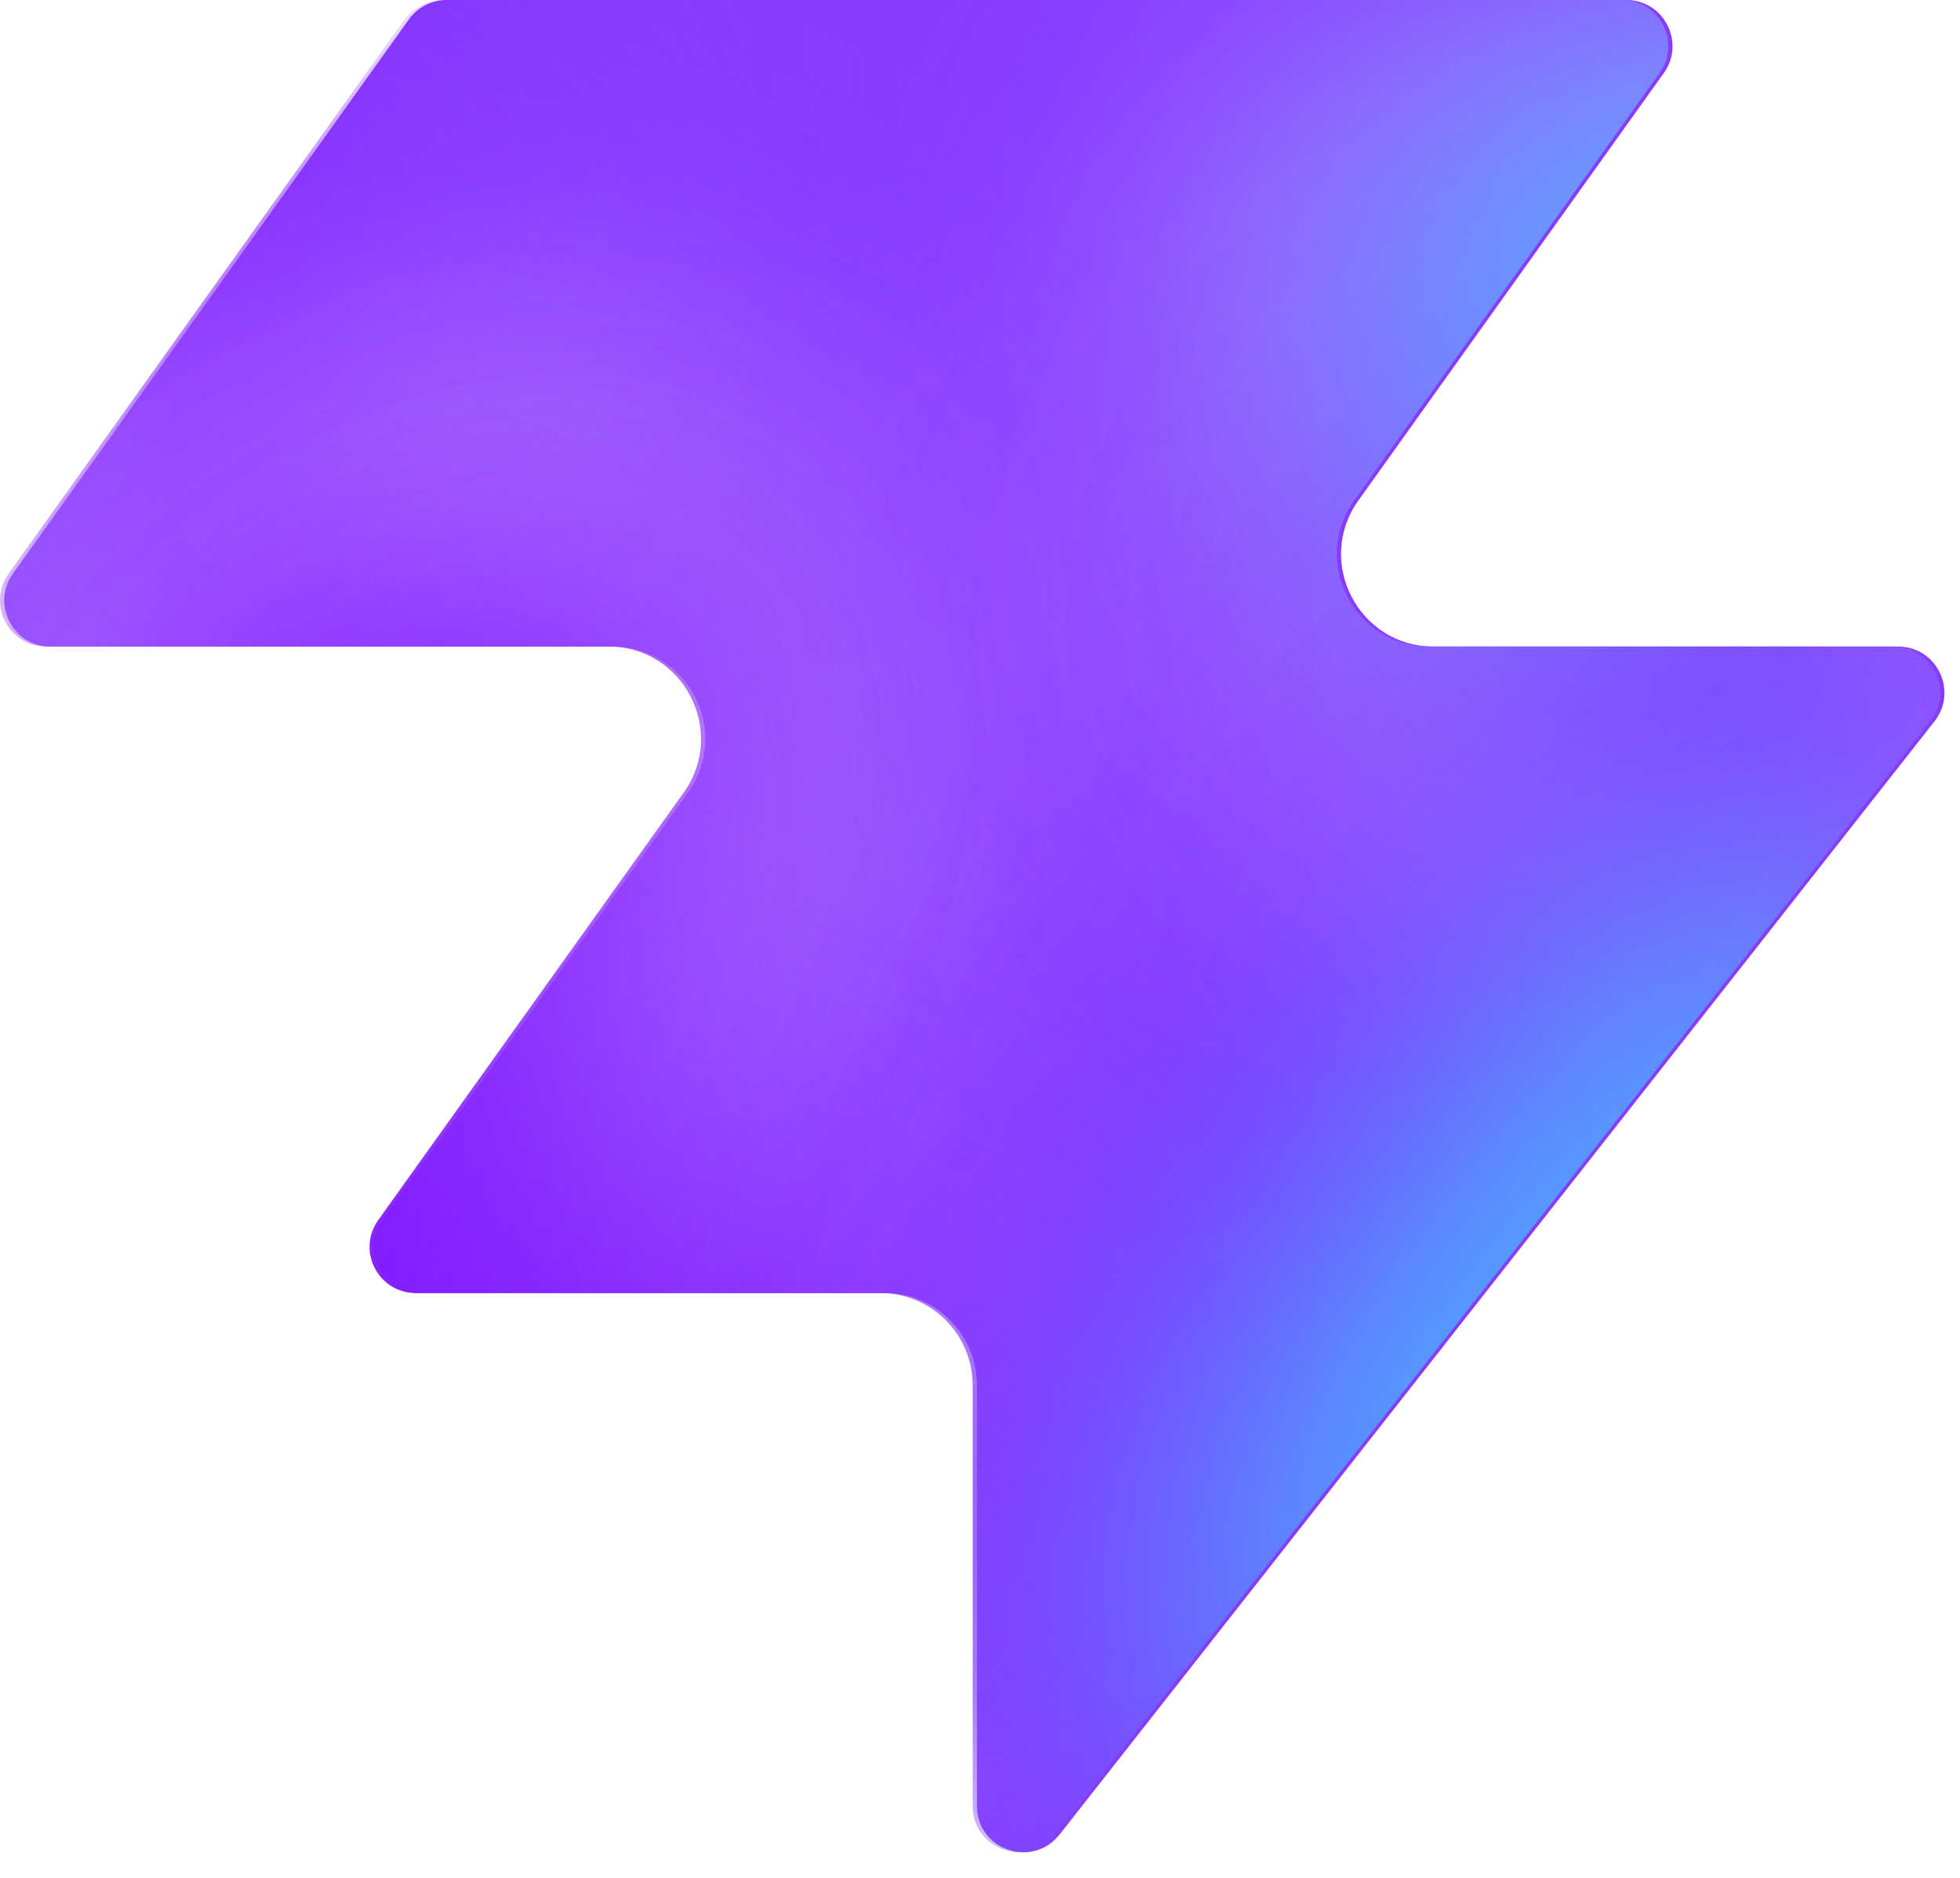
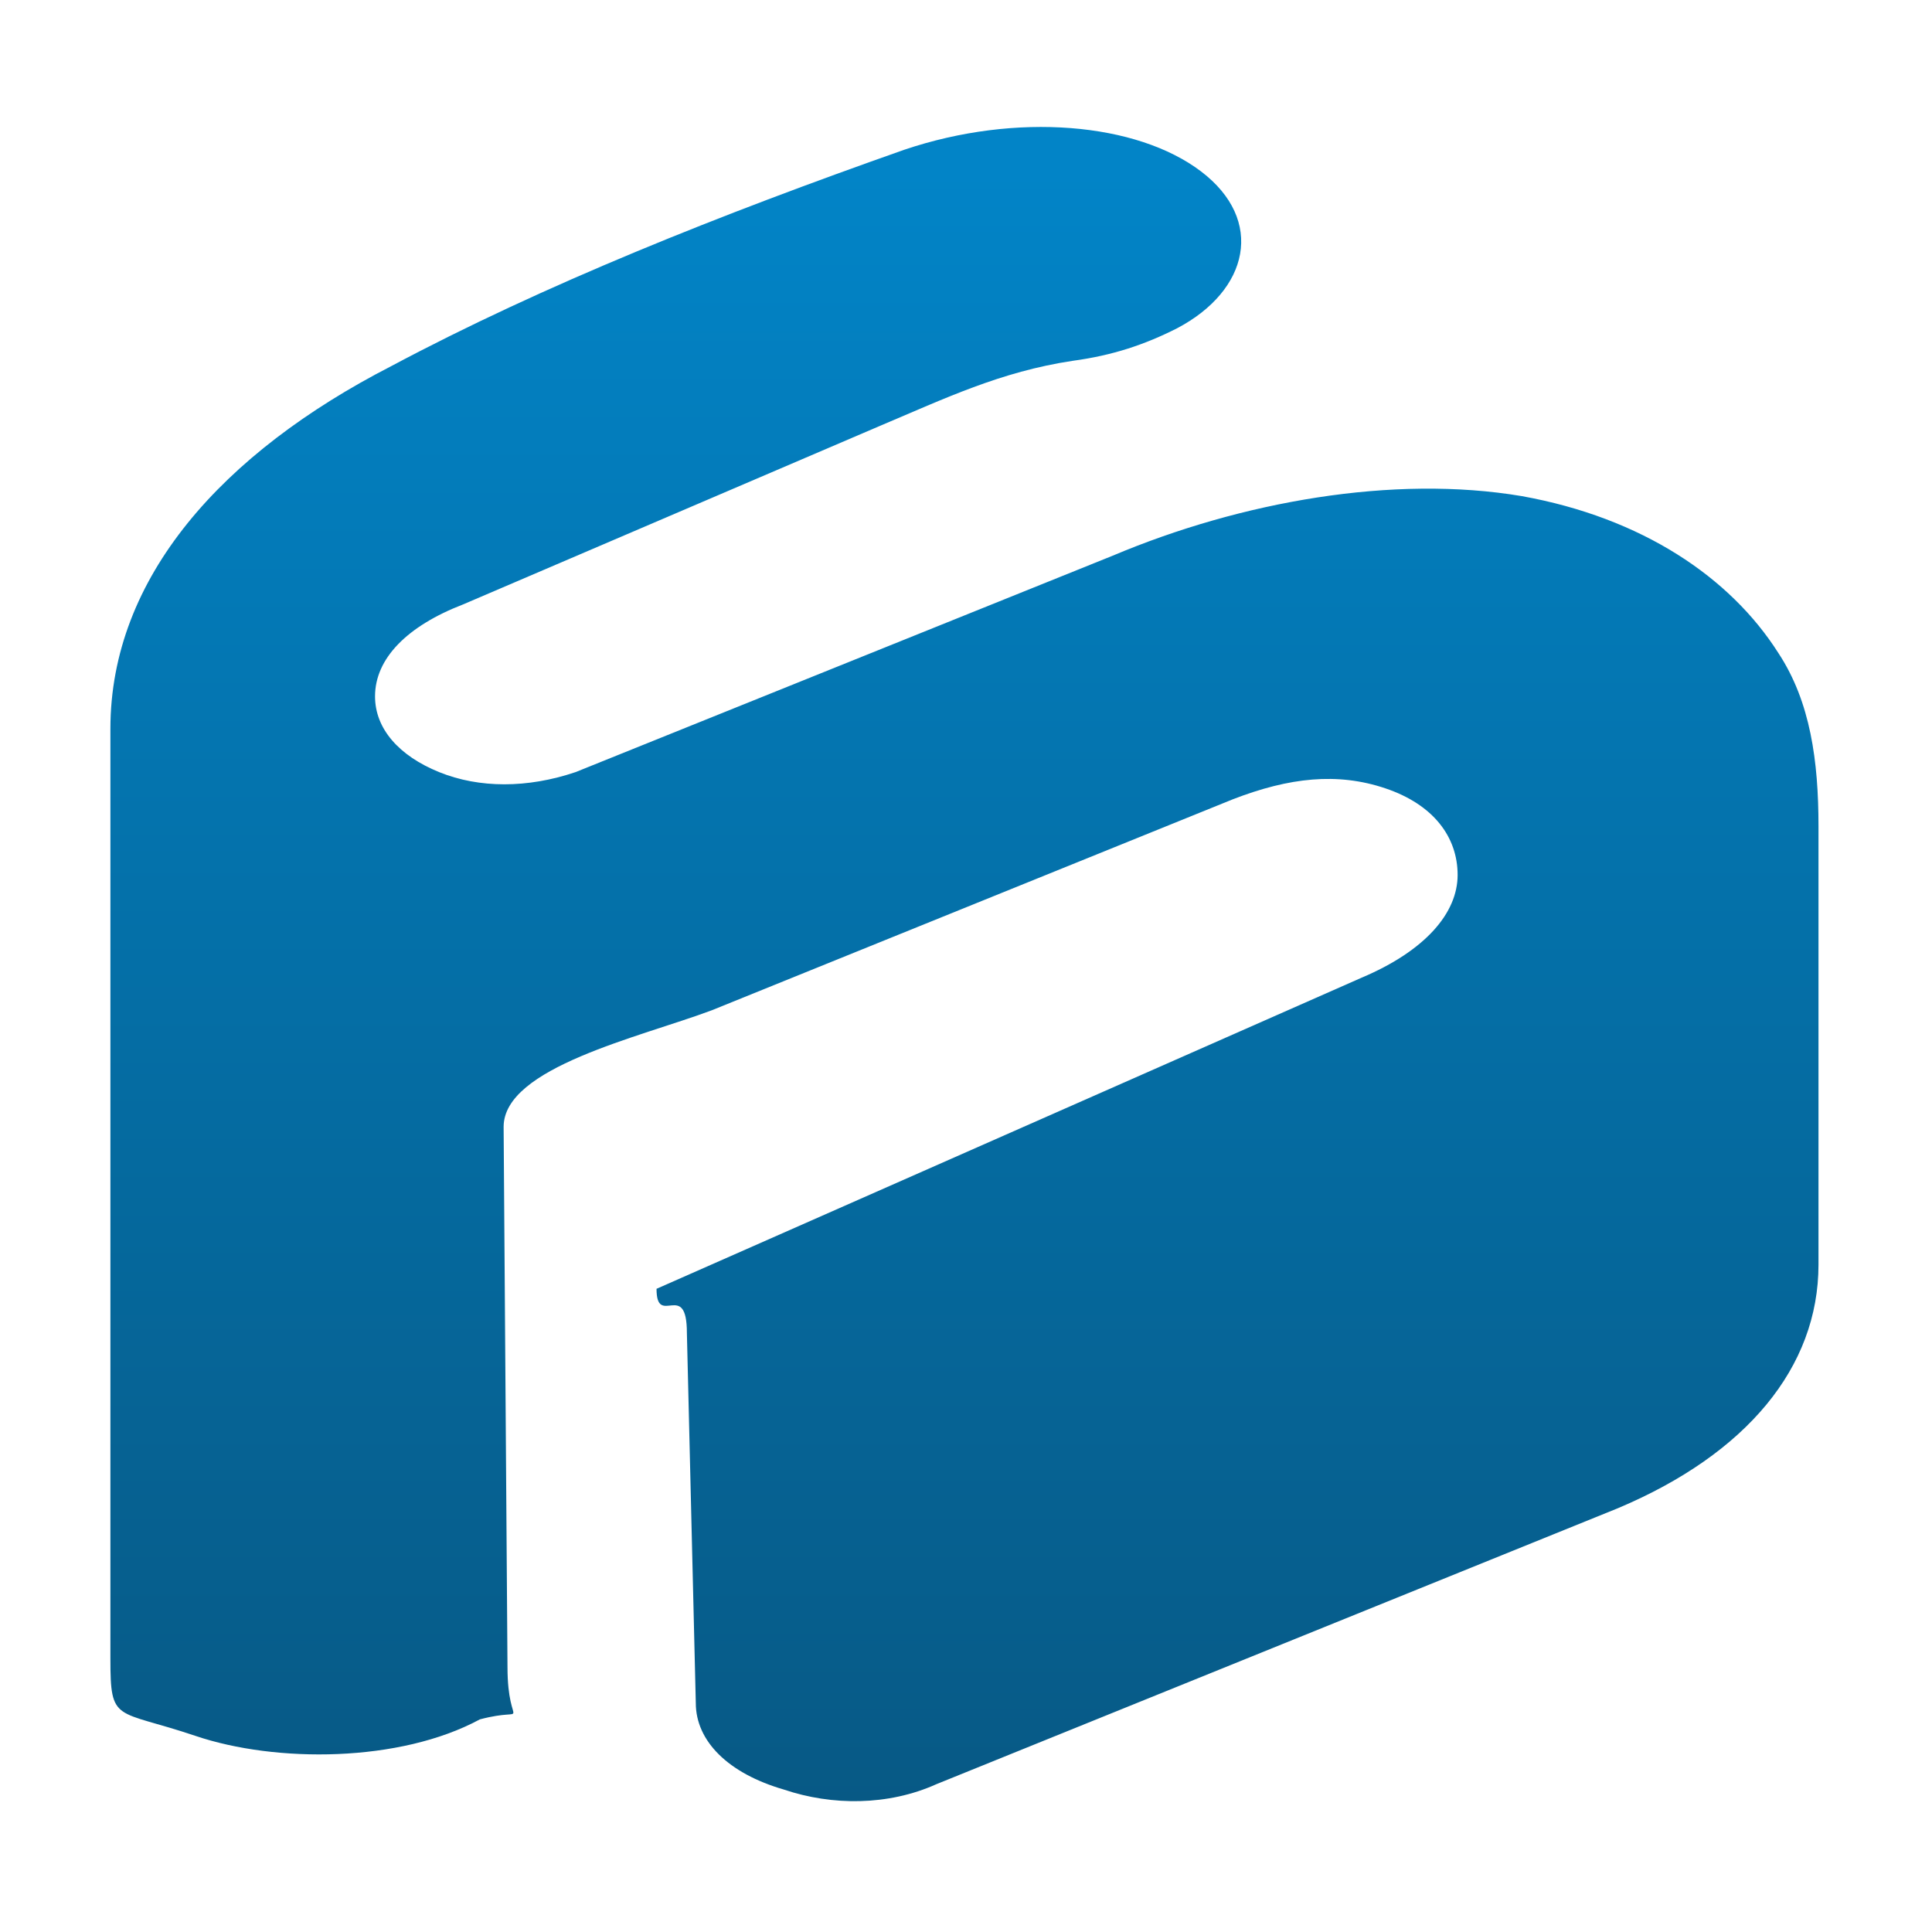
- <svg xmlns="http://www.w3.org/2000/svg" width="48" height="46" fill="none" viewBox="0 0 48 46">
-   <path fill="#863bff" d="M25.946 44.938c-.664.845-2.021.375-2.021-.698V33.937a2.26 2.26 0 0 0-2.262-2.262H10.287c-.92 0-1.456-1.04-.92-1.788l7.48-10.471c1.07-1.497 0-3.578-1.842-3.578H1.237c-.92 0-1.456-1.04-.92-1.788L10.013.474c.214-.297.556-.474.92-.474h28.894c.92 0 1.456 1.04.92 1.788l-7.48 10.471c-1.07 1.498 0 3.579 1.842 3.579h11.377c.943 0 1.473 1.088.89 1.83L25.947 44.94z" style="fill:#863bff;fill:color(display-p3 .525 .23 1);fill-opacity:1" />
-   <mask id="a" width="48" height="46" x="0" y="0" maskUnits="userSpaceOnUse" style="mask-type:alpha">
-     <path fill="#000" d="M25.842 44.938c-.664.844-2.021.375-2.021-.698V33.937a2.26 2.26 0 0 0-2.262-2.262H10.183c-.92 0-1.456-1.04-.92-1.788l7.48-10.471c1.07-1.498 0-3.579-1.842-3.579H1.133c-.92 0-1.456-1.04-.92-1.787L9.91.473c.214-.297.556-.474.92-.474h28.894c.92 0 1.456 1.04.92 1.788l-7.48 10.471c-1.07 1.498 0 3.578 1.842 3.578h11.377c.943 0 1.473 1.088.89 1.832L25.843 44.94z" style="fill:#000;fill-opacity:1" />
-   </mask>
-   <g mask="url(#a)">
-     <g filter="url(#b)">
-       <ellipse cx="5.508" cy="14.704" fill="#ede6ff" rx="5.508" ry="14.704" style="fill:#ede6ff;fill:color(display-p3 .927 .903 1);fill-opacity:1" transform="matrix(.00324 1 1 -.00324 -4.47 31.516)" />
-     </g>
-     <g filter="url(#c)">
-       <ellipse cx="10.399" cy="29.851" fill="#ede6ff" rx="10.399" ry="29.851" style="fill:#ede6ff;fill:color(display-p3 .927 .903 1);fill-opacity:1" transform="matrix(.00324 1 1 -.00324 -39.328 7.883)" />
-     </g>
-     <g filter="url(#d)">
-       <ellipse cx="5.508" cy="30.487" fill="#7e14ff" rx="5.508" ry="30.487" style="fill:#7e14ff;fill:color(display-p3 .492 .077 1);fill-opacity:1" transform="rotate(89.814 -25.913 -14.639)scale(1 -1)" />
-     </g>
-     <g filter="url(#e)">
-       <ellipse cx="5.508" cy="30.599" fill="#7e14ff" rx="5.508" ry="30.599" style="fill:#7e14ff;fill:color(display-p3 .492 .077 1);fill-opacity:1" transform="rotate(89.814 -32.644 -3.334)scale(1 -1)" />
-     </g>
-     <g filter="url(#f)">
-       <ellipse cx="5.508" cy="30.599" fill="#7e14ff" rx="5.508" ry="30.599" style="fill:#7e14ff;fill:color(display-p3 .492 .077 1);fill-opacity:1" transform="matrix(.00324 1 1 -.00324 -34.34 30.47)" />
-     </g>
-     <g filter="url(#g)">
-       <ellipse cx="14.072" cy="22.078" fill="#ede6ff" rx="14.072" ry="22.078" style="fill:#ede6ff;fill:color(display-p3 .927 .903 1);fill-opacity:1" transform="rotate(93.35 24.506 48.493)scale(-1 1)" />
-     </g>
-     <g filter="url(#h)">
-       <ellipse cx="3.47" cy="21.501" fill="#7e14ff" rx="3.47" ry="21.501" style="fill:#7e14ff;fill:color(display-p3 .492 .077 1);fill-opacity:1" transform="rotate(89.009 28.708 47.59)scale(-1 1)" />
-     </g>
-     <g filter="url(#i)">
-       <ellipse cx="3.47" cy="21.501" fill="#7e14ff" rx="3.47" ry="21.501" style="fill:#7e14ff;fill:color(display-p3 .492 .077 1);fill-opacity:1" transform="rotate(89.009 28.708 47.59)scale(-1 1)" />
-     </g>
-     <g filter="url(#j)">
-       <ellipse cx=".387" cy="8.972" fill="#7e14ff" rx="4.407" ry="29.108" style="fill:#7e14ff;fill:color(display-p3 .492 .077 1);fill-opacity:1" transform="rotate(39.51 .387 8.972)" />
-     </g>
-     <g filter="url(#k)">
-       <ellipse cx="47.523" cy="-6.092" fill="#7e14ff" rx="4.407" ry="29.108" style="fill:#7e14ff;fill:color(display-p3 .492 .077 1);fill-opacity:1" transform="rotate(37.892 47.523 -6.092)" />
-     </g>
-     <g filter="url(#l)">
-       <ellipse cx="41.412" cy="6.333" fill="#47bfff" rx="5.971" ry="9.665" style="fill:#47bfff;fill:color(display-p3 .28 .748 1);fill-opacity:1" transform="rotate(37.892 41.412 6.333)" />
-     </g>
-     <g filter="url(#m)">
-       <ellipse cx="-1.879" cy="38.332" fill="#7e14ff" rx="4.407" ry="29.108" style="fill:#7e14ff;fill:color(display-p3 .492 .077 1);fill-opacity:1" transform="rotate(37.892 -1.88 38.332)" />
-     </g>
-     <g filter="url(#n)">
-       <ellipse cx="-1.879" cy="38.332" fill="#7e14ff" rx="4.407" ry="29.108" style="fill:#7e14ff;fill:color(display-p3 .492 .077 1);fill-opacity:1" transform="rotate(37.892 -1.88 38.332)" />
-     </g>
-     <g filter="url(#o)">
-       <ellipse cx="35.651" cy="29.907" fill="#7e14ff" rx="4.407" ry="29.108" style="fill:#7e14ff;fill:color(display-p3 .492 .077 1);fill-opacity:1" transform="rotate(37.892 35.651 29.907)" />
-     </g>
-     <g filter="url(#p)">
-       <ellipse cx="38.418" cy="32.4" fill="#47bfff" rx="5.971" ry="15.297" style="fill:#47bfff;fill:color(display-p3 .28 .748 1);fill-opacity:1" transform="rotate(37.892 38.418 32.4)" />
-     </g>
-   </g>
+ <svg xmlns="http://www.w3.org/2000/svg" width="512" height="512" viewBox="-20 -23 350 350" fill="none">
+   <path d="M0 194.334C0 192.373 0 188.452 0 182.569V109.035C0 81.583 20.338 59.032 50.846 43.345C78.449 28.638 110.409 15.892 143.822 4.127C164.161 -2.736 185.952 -0.775 197.574 8.049C209.196 16.873 206.291 29.619 193.216 36.482C187.405 39.423 181.594 41.384 174.33 42.365C161.256 44.325 151.086 49.228 139.464 54.13L63.921 86.485C53.752 90.407 47.941 96.289 47.941 103.152C47.941 109.035 52.299 113.937 59.563 116.879C66.827 119.82 75.543 119.82 84.26 116.879L181.594 77.661C204.838 67.856 232.44 62.954 255.684 66.876C277.476 70.798 293.456 81.583 302.173 95.309C307.984 104.133 309.436 114.918 309.436 126.683V206.1C309.436 224.728 296.362 240.415 273.117 250.22L149.634 300.223C140.917 304.145 130.748 304.145 122.031 301.203C111.862 298.262 106.051 292.379 106.051 285.516L104.436 218.48C104.436 208.676 98.936 217.627 98.936 210.48L226.629 154.136C238.251 149.234 244.062 142.37 244.062 135.507C244.062 128.644 239.704 122.761 230.988 119.82C222.271 116.879 213.555 117.859 203.385 121.781L108.956 160.019C95.882 164.921 71.236 170.356 71.236 181.141L71.936 278.98C71.936 290.98 76.436 285.98 66.936 288.48C52.409 296.324 29.964 296.383 15.436 291.48C0.909 286.578 0 289.246 0 277.48C0 265.715 0 206.1 0 194.334Z" fill="url(#paint0_linear_1407_49907)" />
  <defs>
-     <filter id="b" width="60.045" height="41.654" x="-19.77" y="16.149" color-interpolation-filters="sRGB" filterUnits="userSpaceOnUse">
-       <feFlood flood-opacity="0" result="BackgroundImageFix" />
-       <feBlend in="SourceGraphic" in2="BackgroundImageFix" result="shape" />
-       <feGaussianBlur result="effect1_foregroundBlur_2002_17158" stdDeviation="7.659" />
-     </filter>
-     <filter id="c" width="90.34" height="51.437" x="-54.613" y="-7.533" color-interpolation-filters="sRGB" filterUnits="userSpaceOnUse">
-       <feFlood flood-opacity="0" result="BackgroundImageFix" />
-       <feBlend in="SourceGraphic" in2="BackgroundImageFix" result="shape" />
-       <feGaussianBlur result="effect1_foregroundBlur_2002_17158" stdDeviation="7.659" />
-     </filter>
-     <filter id="d" width="79.355" height="29.4" x="-49.64" y="2.03" color-interpolation-filters="sRGB" filterUnits="userSpaceOnUse">
-       <feFlood flood-opacity="0" result="BackgroundImageFix" />
-       <feBlend in="SourceGraphic" in2="BackgroundImageFix" result="shape" />
-       <feGaussianBlur result="effect1_foregroundBlur_2002_17158" stdDeviation="4.596" />
-     </filter>
-     <filter id="e" width="79.579" height="29.4" x="-45.045" y="20.029" color-interpolation-filters="sRGB" filterUnits="userSpaceOnUse">
-       <feFlood flood-opacity="0" result="BackgroundImageFix" />
-       <feBlend in="SourceGraphic" in2="BackgroundImageFix" result="shape" />
-       <feGaussianBlur result="effect1_foregroundBlur_2002_17158" stdDeviation="4.596" />
-     </filter>
-     <filter id="f" width="79.579" height="29.4" x="-43.513" y="21.178" color-interpolation-filters="sRGB" filterUnits="userSpaceOnUse">
-       <feFlood flood-opacity="0" result="BackgroundImageFix" />
-       <feBlend in="SourceGraphic" in2="BackgroundImageFix" result="shape" />
-       <feGaussianBlur result="effect1_foregroundBlur_2002_17158" stdDeviation="4.596" />
-     </filter>
-     <filter id="g" width="74.749" height="58.852" x="15.756" y="-17.901" color-interpolation-filters="sRGB" filterUnits="userSpaceOnUse">
-       <feFlood flood-opacity="0" result="BackgroundImageFix" />
-       <feBlend in="SourceGraphic" in2="BackgroundImageFix" result="shape" />
-       <feGaussianBlur result="effect1_foregroundBlur_2002_17158" stdDeviation="7.659" />
-     </filter>
-     <filter id="h" width="61.377" height="25.362" x="23.548" y="2.284" color-interpolation-filters="sRGB" filterUnits="userSpaceOnUse">
-       <feFlood flood-opacity="0" result="BackgroundImageFix" />
-       <feBlend in="SourceGraphic" in2="BackgroundImageFix" result="shape" />
-       <feGaussianBlur result="effect1_foregroundBlur_2002_17158" stdDeviation="4.596" />
-     </filter>
-     <filter id="i" width="61.377" height="25.362" x="23.548" y="2.284" color-interpolation-filters="sRGB" filterUnits="userSpaceOnUse">
-       <feFlood flood-opacity="0" result="BackgroundImageFix" />
-       <feBlend in="SourceGraphic" in2="BackgroundImageFix" result="shape" />
-       <feGaussianBlur result="effect1_foregroundBlur_2002_17158" stdDeviation="4.596" />
-     </filter>
-     <filter id="j" width="56.045" height="63.649" x="-27.636" y="-22.853" color-interpolation-filters="sRGB" filterUnits="userSpaceOnUse">
-       <feFlood flood-opacity="0" result="BackgroundImageFix" />
-       <feBlend in="SourceGraphic" in2="BackgroundImageFix" result="shape" />
-       <feGaussianBlur result="effect1_foregroundBlur_2002_17158" stdDeviation="4.596" />
-     </filter>
-     <filter id="k" width="54.814" height="64.646" x="20.116" y="-38.415" color-interpolation-filters="sRGB" filterUnits="userSpaceOnUse">
-       <feFlood flood-opacity="0" result="BackgroundImageFix" />
-       <feBlend in="SourceGraphic" in2="BackgroundImageFix" result="shape" />
-       <feGaussianBlur result="effect1_foregroundBlur_2002_17158" stdDeviation="4.596" />
-     </filter>
-     <filter id="l" width="33.541" height="35.313" x="24.641" y="-11.323" color-interpolation-filters="sRGB" filterUnits="userSpaceOnUse">
-       <feFlood flood-opacity="0" result="BackgroundImageFix" />
-       <feBlend in="SourceGraphic" in2="BackgroundImageFix" result="shape" />
-       <feGaussianBlur result="effect1_foregroundBlur_2002_17158" stdDeviation="4.596" />
-     </filter>
-     <filter id="m" width="54.814" height="64.646" x="-29.286" y="6.009" color-interpolation-filters="sRGB" filterUnits="userSpaceOnUse">
-       <feFlood flood-opacity="0" result="BackgroundImageFix" />
-       <feBlend in="SourceGraphic" in2="BackgroundImageFix" result="shape" />
-       <feGaussianBlur result="effect1_foregroundBlur_2002_17158" stdDeviation="4.596" />
-     </filter>
-     <filter id="n" width="54.814" height="64.646" x="-29.286" y="6.009" color-interpolation-filters="sRGB" filterUnits="userSpaceOnUse">
-       <feFlood flood-opacity="0" result="BackgroundImageFix" />
-       <feBlend in="SourceGraphic" in2="BackgroundImageFix" result="shape" />
-       <feGaussianBlur result="effect1_foregroundBlur_2002_17158" stdDeviation="4.596" />
-     </filter>
-     <filter id="o" width="54.814" height="64.646" x="8.244" y="-2.416" color-interpolation-filters="sRGB" filterUnits="userSpaceOnUse">
-       <feFlood flood-opacity="0" result="BackgroundImageFix" />
-       <feBlend in="SourceGraphic" in2="BackgroundImageFix" result="shape" />
-       <feGaussianBlur result="effect1_foregroundBlur_2002_17158" stdDeviation="4.596" />
-     </filter>
-     <filter id="p" width="39.409" height="43.623" x="18.713" y="10.588" color-interpolation-filters="sRGB" filterUnits="userSpaceOnUse">
-       <feFlood flood-opacity="0" result="BackgroundImageFix" />
-       <feBlend in="SourceGraphic" in2="BackgroundImageFix" result="shape" />
-       <feGaussianBlur result="effect1_foregroundBlur_2002_17158" stdDeviation="4.596" />
-     </filter>
+     <linearGradient id="paint0_linear_1407_49907" x1="152.996" y1="7.727" x2="152.996" y2="303.927" gradientUnits="userSpaceOnUse">
+       <stop stop-color="#0284C7" />
+       <stop offset="1" stop-color="#075985" />
+     </linearGradient>
  </defs>
</svg>
